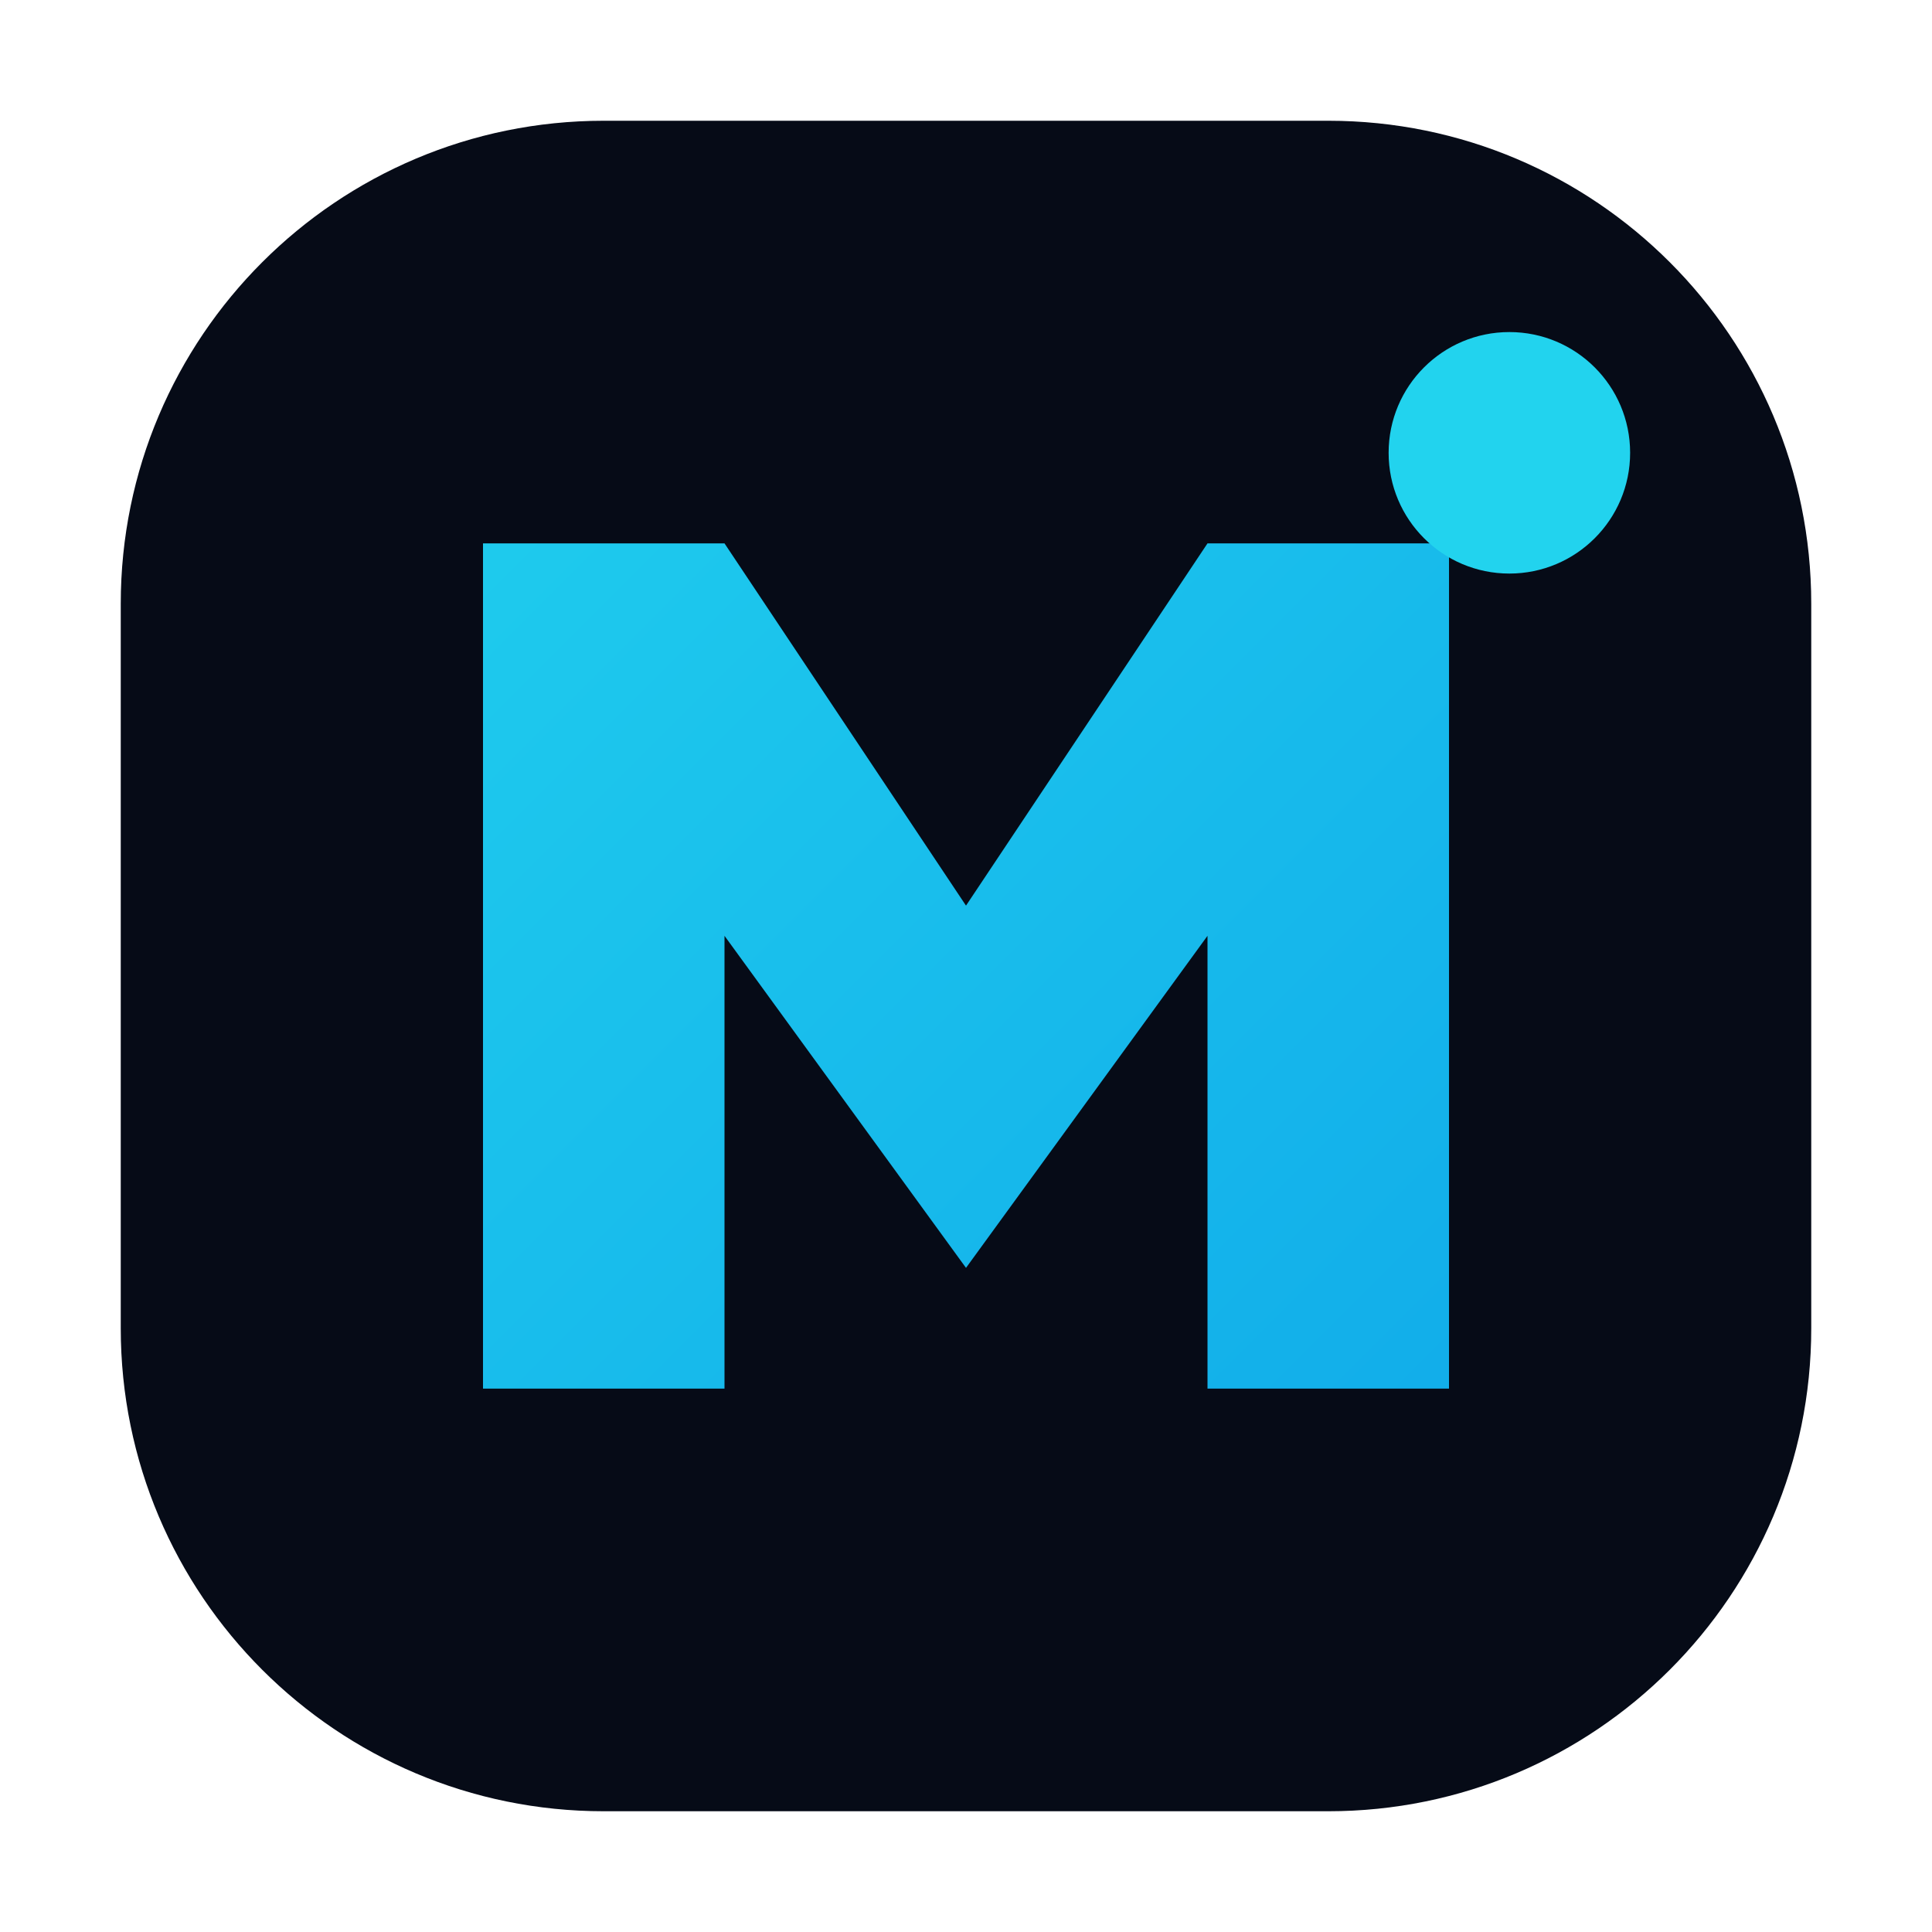
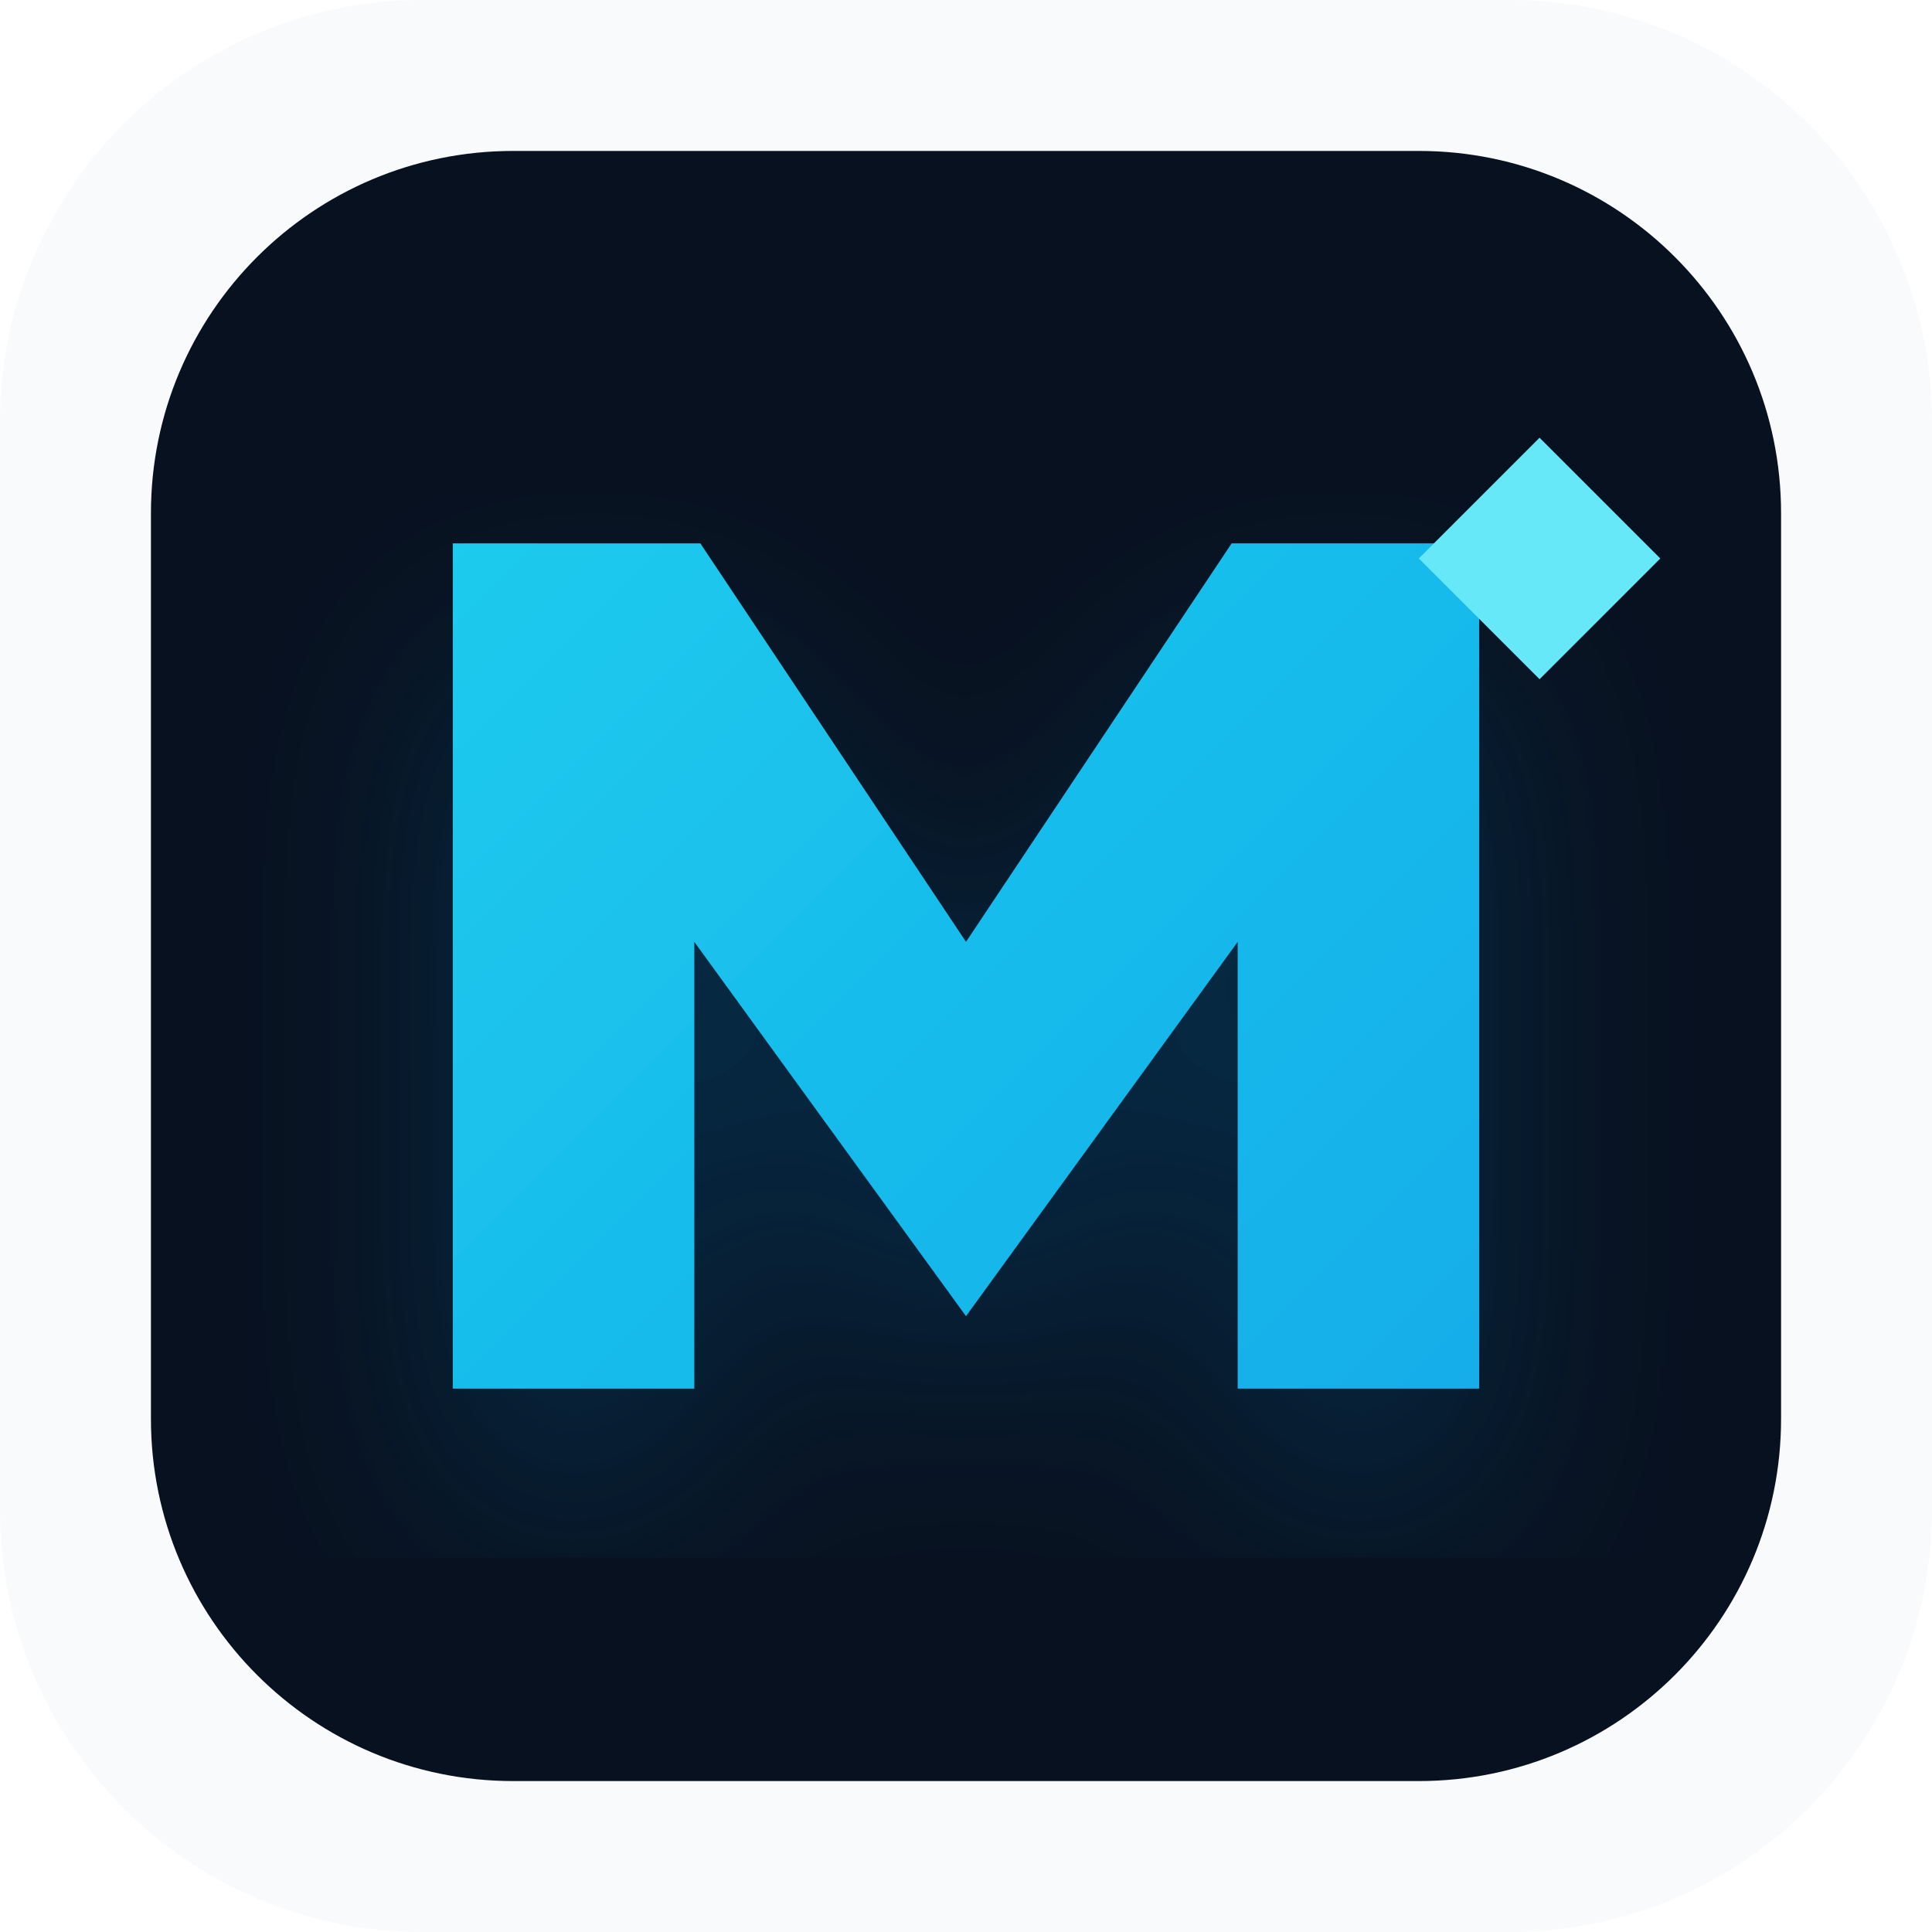
- <svg xmlns="http://www.w3.org/2000/svg" viewBox="0 0 64 64" fill="none">
+ <svg xmlns="http://www.w3.org/2000/svg" viewBox="0 0 64 64" role="img" aria-label="MaxxedTech">
  <defs>
    <linearGradient id="g" x1="8" y1="8" x2="56" y2="56" gradientUnits="userSpaceOnUse">
      <stop stop-color="#22d3ee" />
      <stop offset="1" stop-color="#0ea5e9" />
    </linearGradient>
+     <filter id="s" x="-20%" y="-20%" width="140%" height="140%">
+       <feDropShadow dx="0" dy="4" stdDeviation="4" flood-color="#0369a1" flood-opacity="0.3" />
+     </filter>
  </defs>
-   <rect x="4" y="4" width="56" height="56" rx="16" fill="#060b17" />
-   <path d="M16 46V18h8l8 12 8-12h8v28h-8V31l-8 11-8-11v15h-8Z" fill="url(#g)" />
-   <circle cx="50" cy="15" r="4" fill="#22d3ee" />
+   <rect width="64" height="64" rx="14" fill="#f8fafc" />
+   <rect x="5" y="5" width="54" height="54" rx="12" fill="#08111f" />
+   <path d="M15 46V18h8.2L32 31.2 40.8 18H49v28h-8V31.2L32 43.6 23 31.2V46h-8Z" fill="url(#g)" filter="url(#s)" />
+   <path d="M51 14.5 55 18.5 51 22.5 47 18.5 51 14.5Z" fill="#67e8f9" />
</svg>
